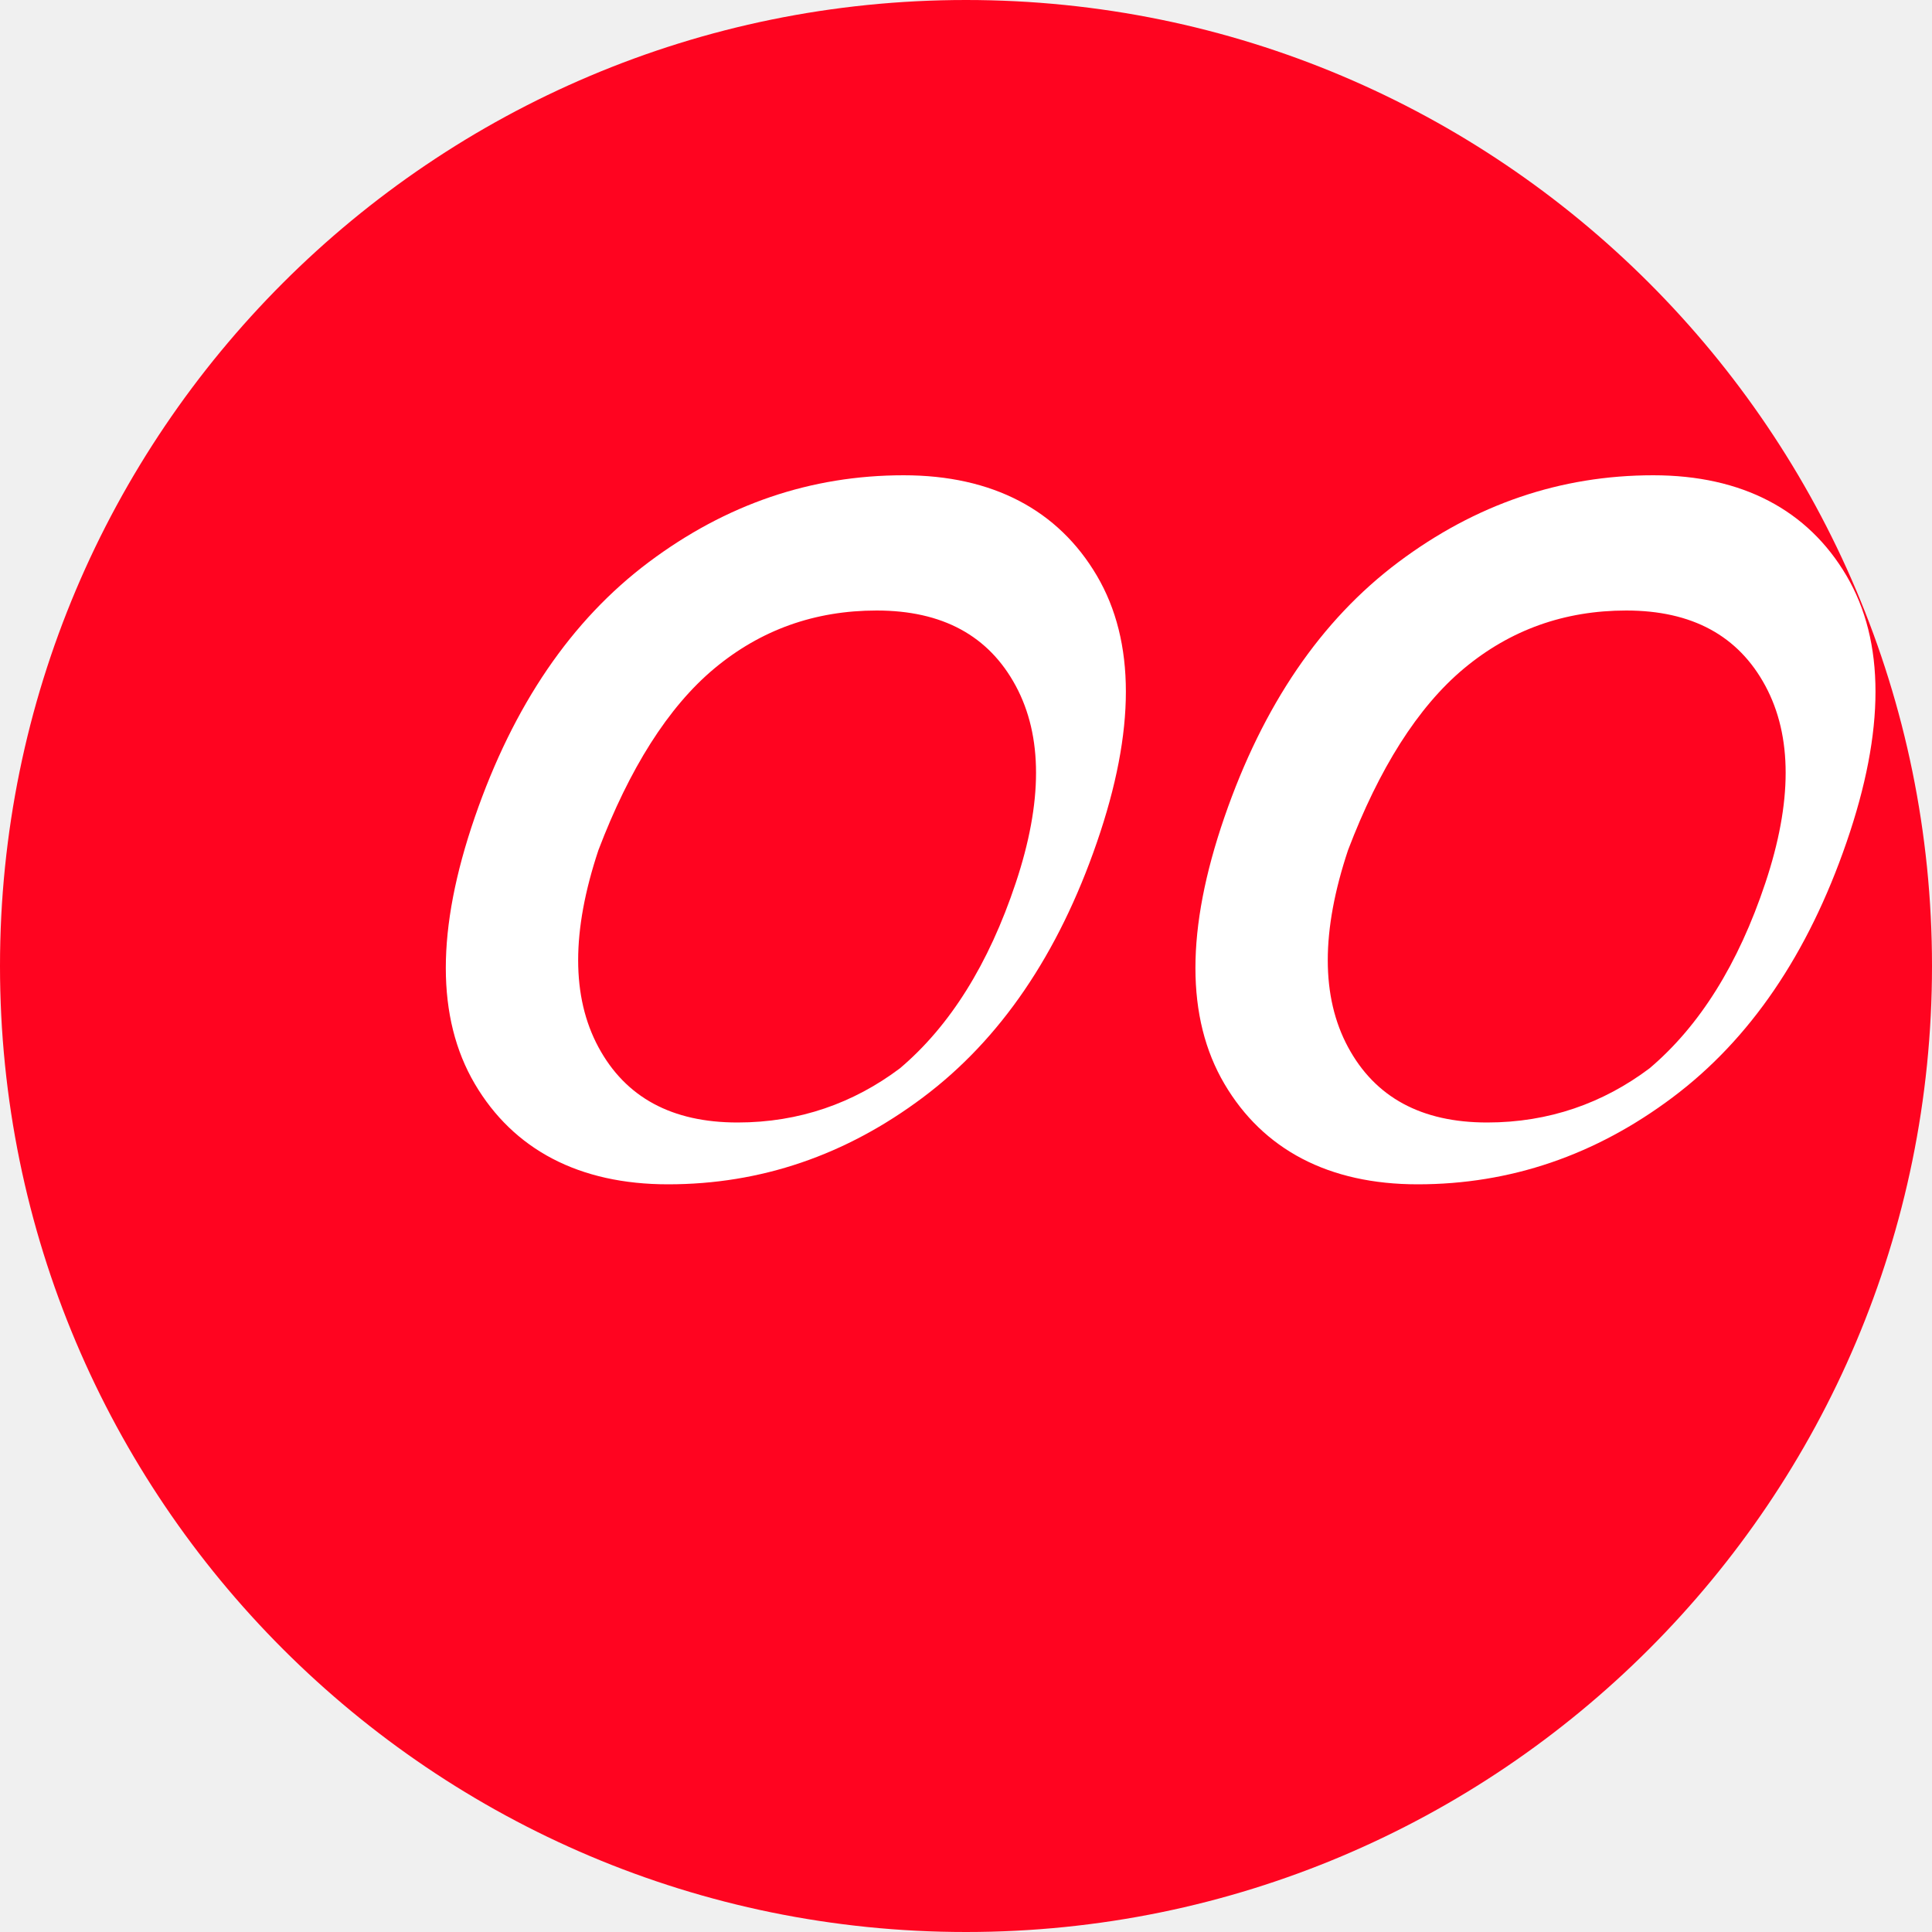
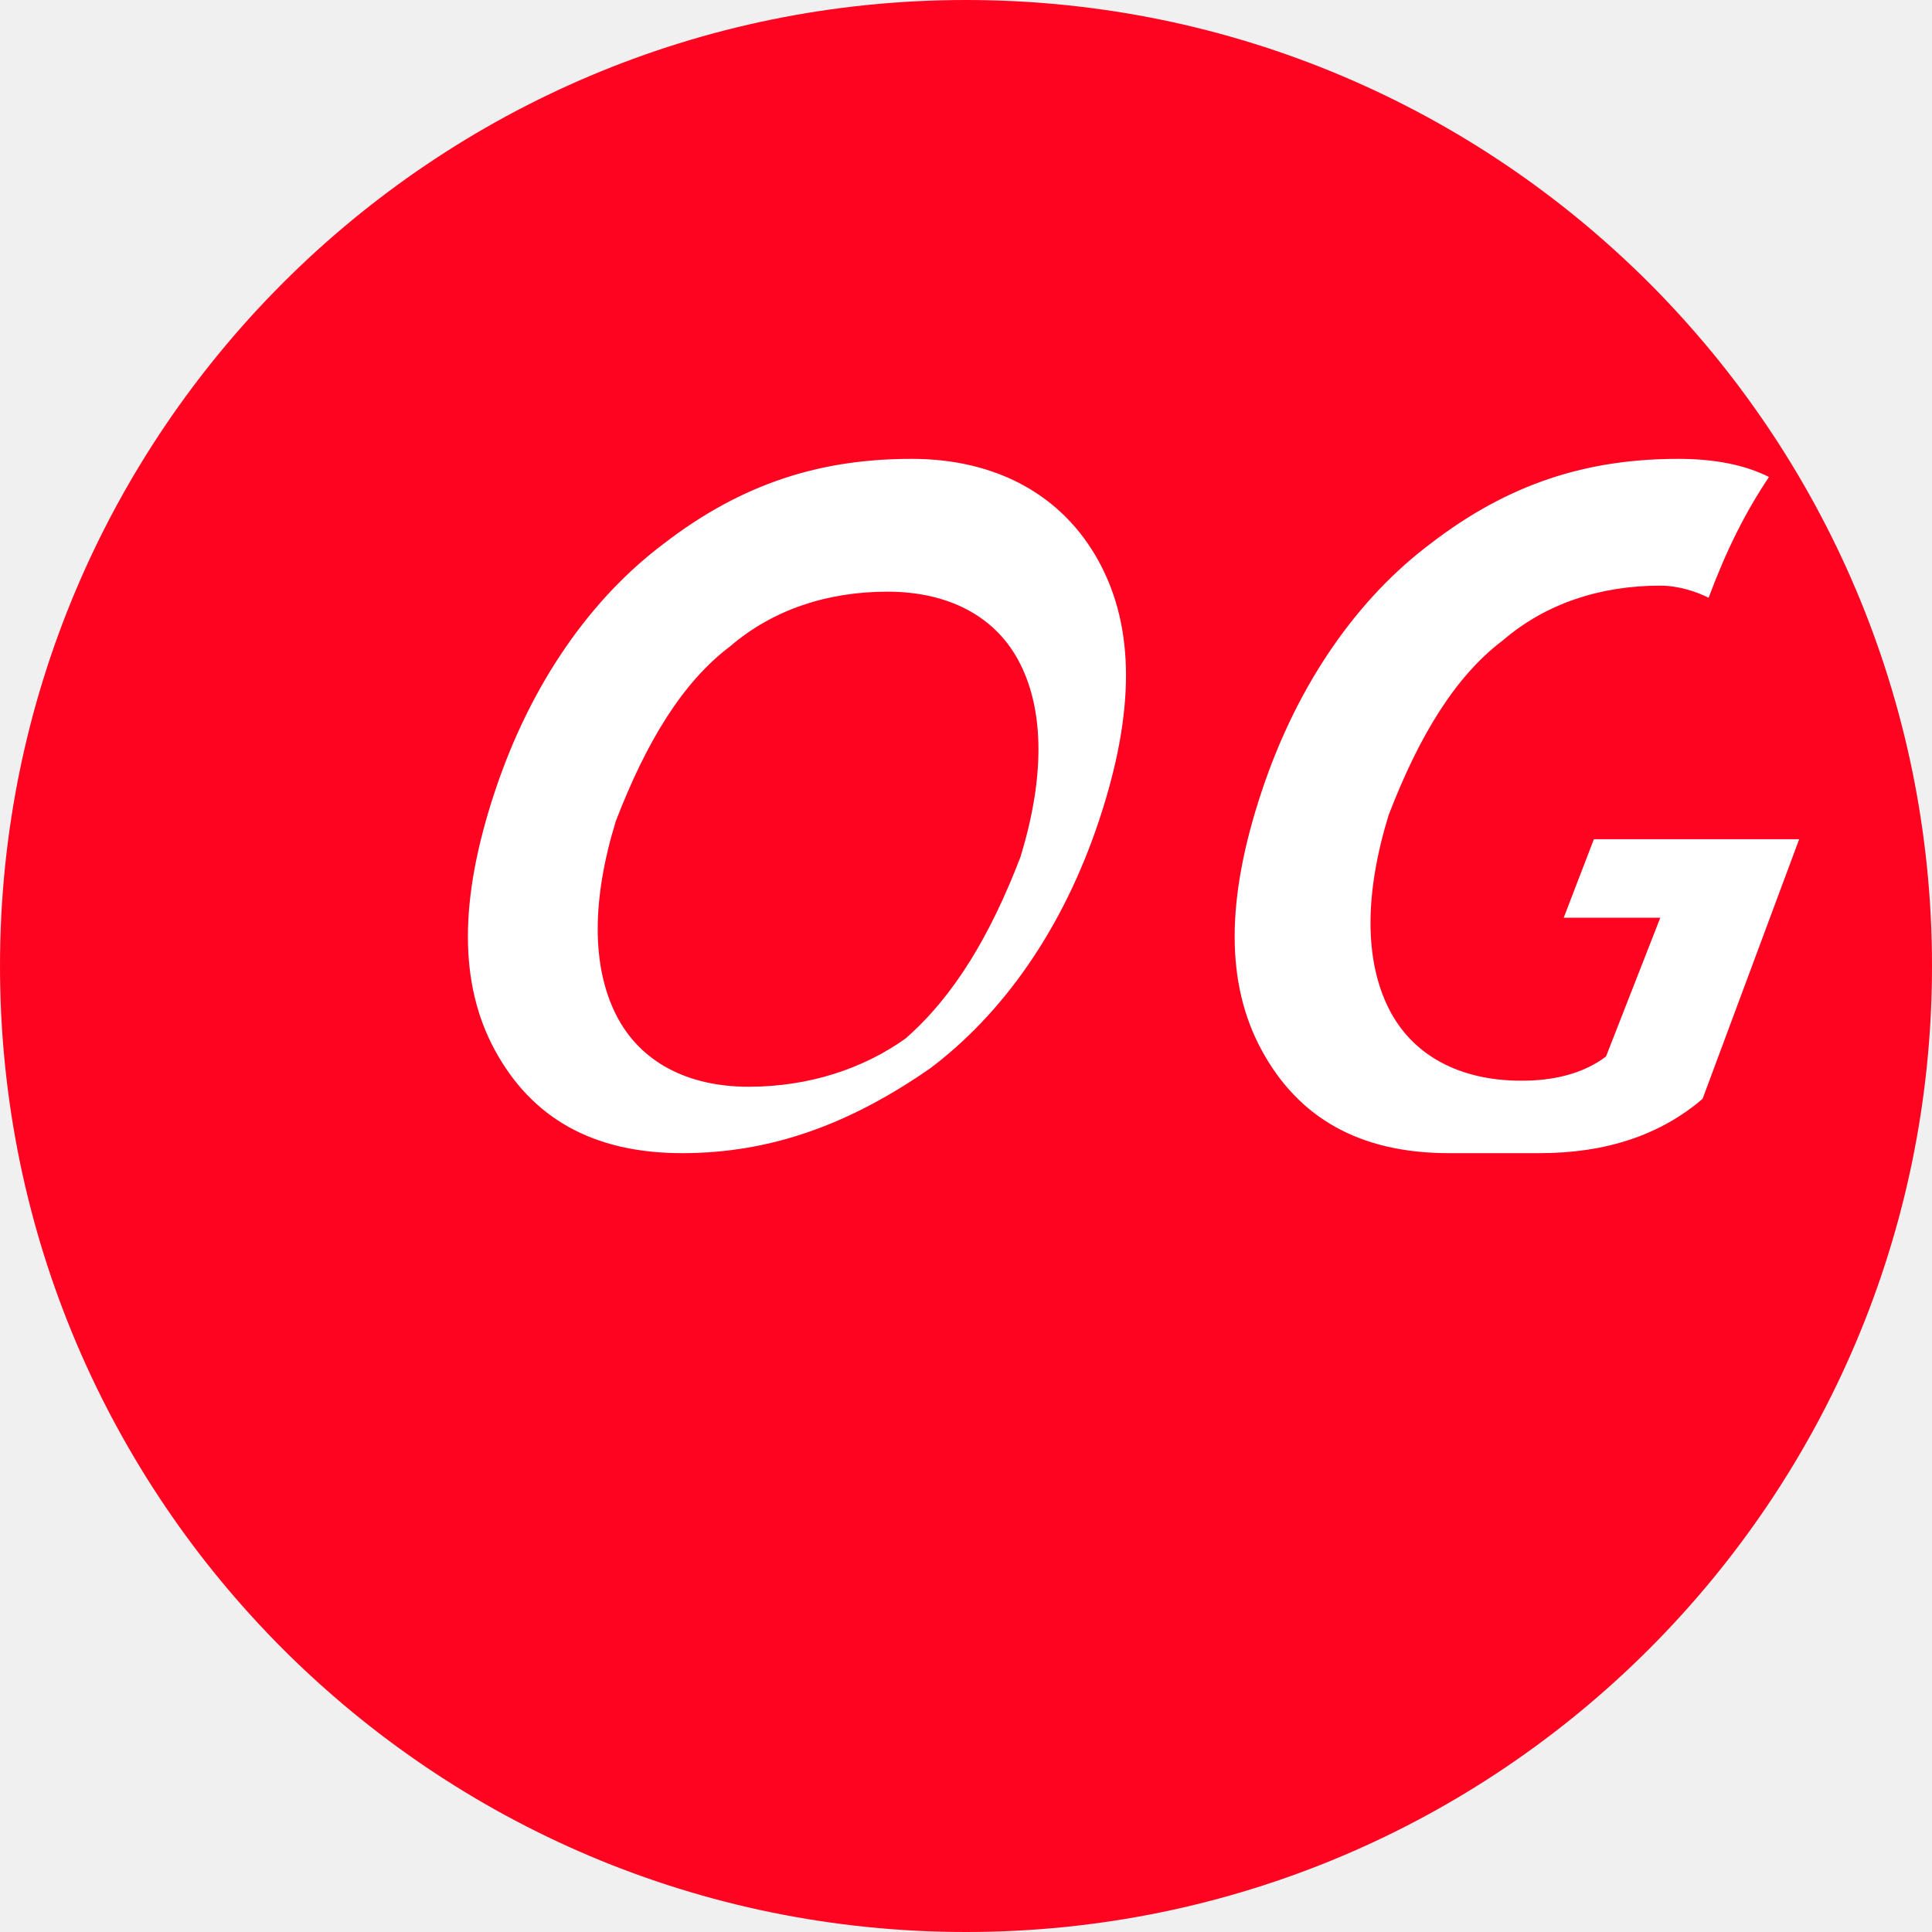
- <svg xmlns="http://www.w3.org/2000/svg" width="256" height="256" viewBox="0 0 256 256">
-   <circle cx="128" cy="128" r="128" fill="#FF0420" />
-   <path fill="#FFF" d="M88.512 156.928c-11.776 0-20.48-4.608-25.6-13.312-5.12-8.704-5.12-20.48 0-35.328 5.12-14.848 12.8-26.112 23.04-33.792 10.24-7.68 21.504-11.52 33.792-11.52 11.776 0 20.48 4.608 25.6 13.312 5.12 8.704 5.12 20.48 0 35.328-5.12 14.848-12.8 26.112-23.04 33.792-10.24 7.68-21.504 11.52-33.792 11.52zm30.72-15.36c6.656-5.632 11.776-13.824 15.36-24.576 3.584-10.752 3.584-19.456 0-26.112-3.584-6.656-9.728-9.984-18.432-9.984-8.192 0-15.36 2.56-21.504 7.68-6.144 5.12-11.264 13.312-15.36 24.064-3.584 10.752-3.584 19.456 0 26.112 3.584 6.656 9.728 9.984 18.432 9.984 8.192 0 15.36-2.56 21.504-7.168zm68.608 15.36c-11.776 0-20.48-4.608-25.6-13.312-5.12-8.704-5.12-20.48 0-35.328 5.12-14.848 12.8-26.112 23.04-33.792 10.24-7.68 21.504-11.52 33.792-11.52 11.776 0 20.48 4.608 25.6 13.312 5.12 8.704 5.12 20.48 0 35.328-5.12 14.848-12.8 26.112-23.04 33.792-10.24 7.68-21.504 11.52-33.792 11.52zm30.72-15.36c6.656-5.632 11.776-13.824 15.36-24.576 3.584-10.752 3.584-19.456 0-26.112-3.584-6.656-9.728-9.984-18.432-9.984-8.192 0-15.36 2.56-21.504 7.68-6.144 5.12-11.264 13.312-15.36 24.064-3.584 10.752-3.584 19.456 0 26.112 3.584 6.656 9.728 9.984 18.432 9.984 8.192 0 15.36-2.56 21.504-7.168z" />
+ <svg xmlns="http://www.w3.org/2000/svg" width="32" height="32" viewBox="0 0 32 32">
+   <g fill="none">
+     <circle cx="16" cy="16" r="16" fill="#FF0420" />
+     <path fill="#FFF" d="M11.3 19.1c-1.5 0-2.5-.6-3.1-1.7-.6-1.1-.6-2.5 0-4.3.6-1.8 1.6-3.2 2.8-4.1 1.3-1 2.6-1.4 4.1-1.4 1.4 0 2.5.6 3.1 1.7.6 1.1.6 2.5 0 4.3-.6 1.8-1.6 3.2-2.8 4.1-1.3.9-2.6 1.4-4.1 1.4zm3.7-1.9c.8-.7 1.4-1.7 1.9-3 .4-1.3.4-2.4 0-3.2-.4-.8-1.2-1.2-2.2-1.2-1 0-1.9.3-2.6.9-.8.6-1.4 1.6-1.9 2.9-.4 1.3-.4 2.4 0 3.2.4.8 1.2 1.2 2.2 1.2 1 0 1.9-.3 2.6-.8zM24 19.1c-1.5 0-2.5-.6-3.1-1.7-.6-1.1-.6-2.5 0-4.3.6-1.8 1.6-3.2 2.8-4.1 1.3-1 2.6-1.4 4.1-1.4.6 0 1.1.1 1.5.3-.4.6-.7 1.2-1 2-.2-.1-.5-.2-.8-.2-1 0-1.9.3-2.6.9-.8.6-1.4 1.6-1.9 2.9-.4 1.3-.4 2.4 0 3.2.4.8 1.2 1.2 2.2 1.2.5 0 1-.1 1.4-.4l.9-2.3h-1.6l.5-1.3h3.4l-1.6 4.3c-.7.6-1.6.9-2.7.9z" />
+   </g>
</svg>
